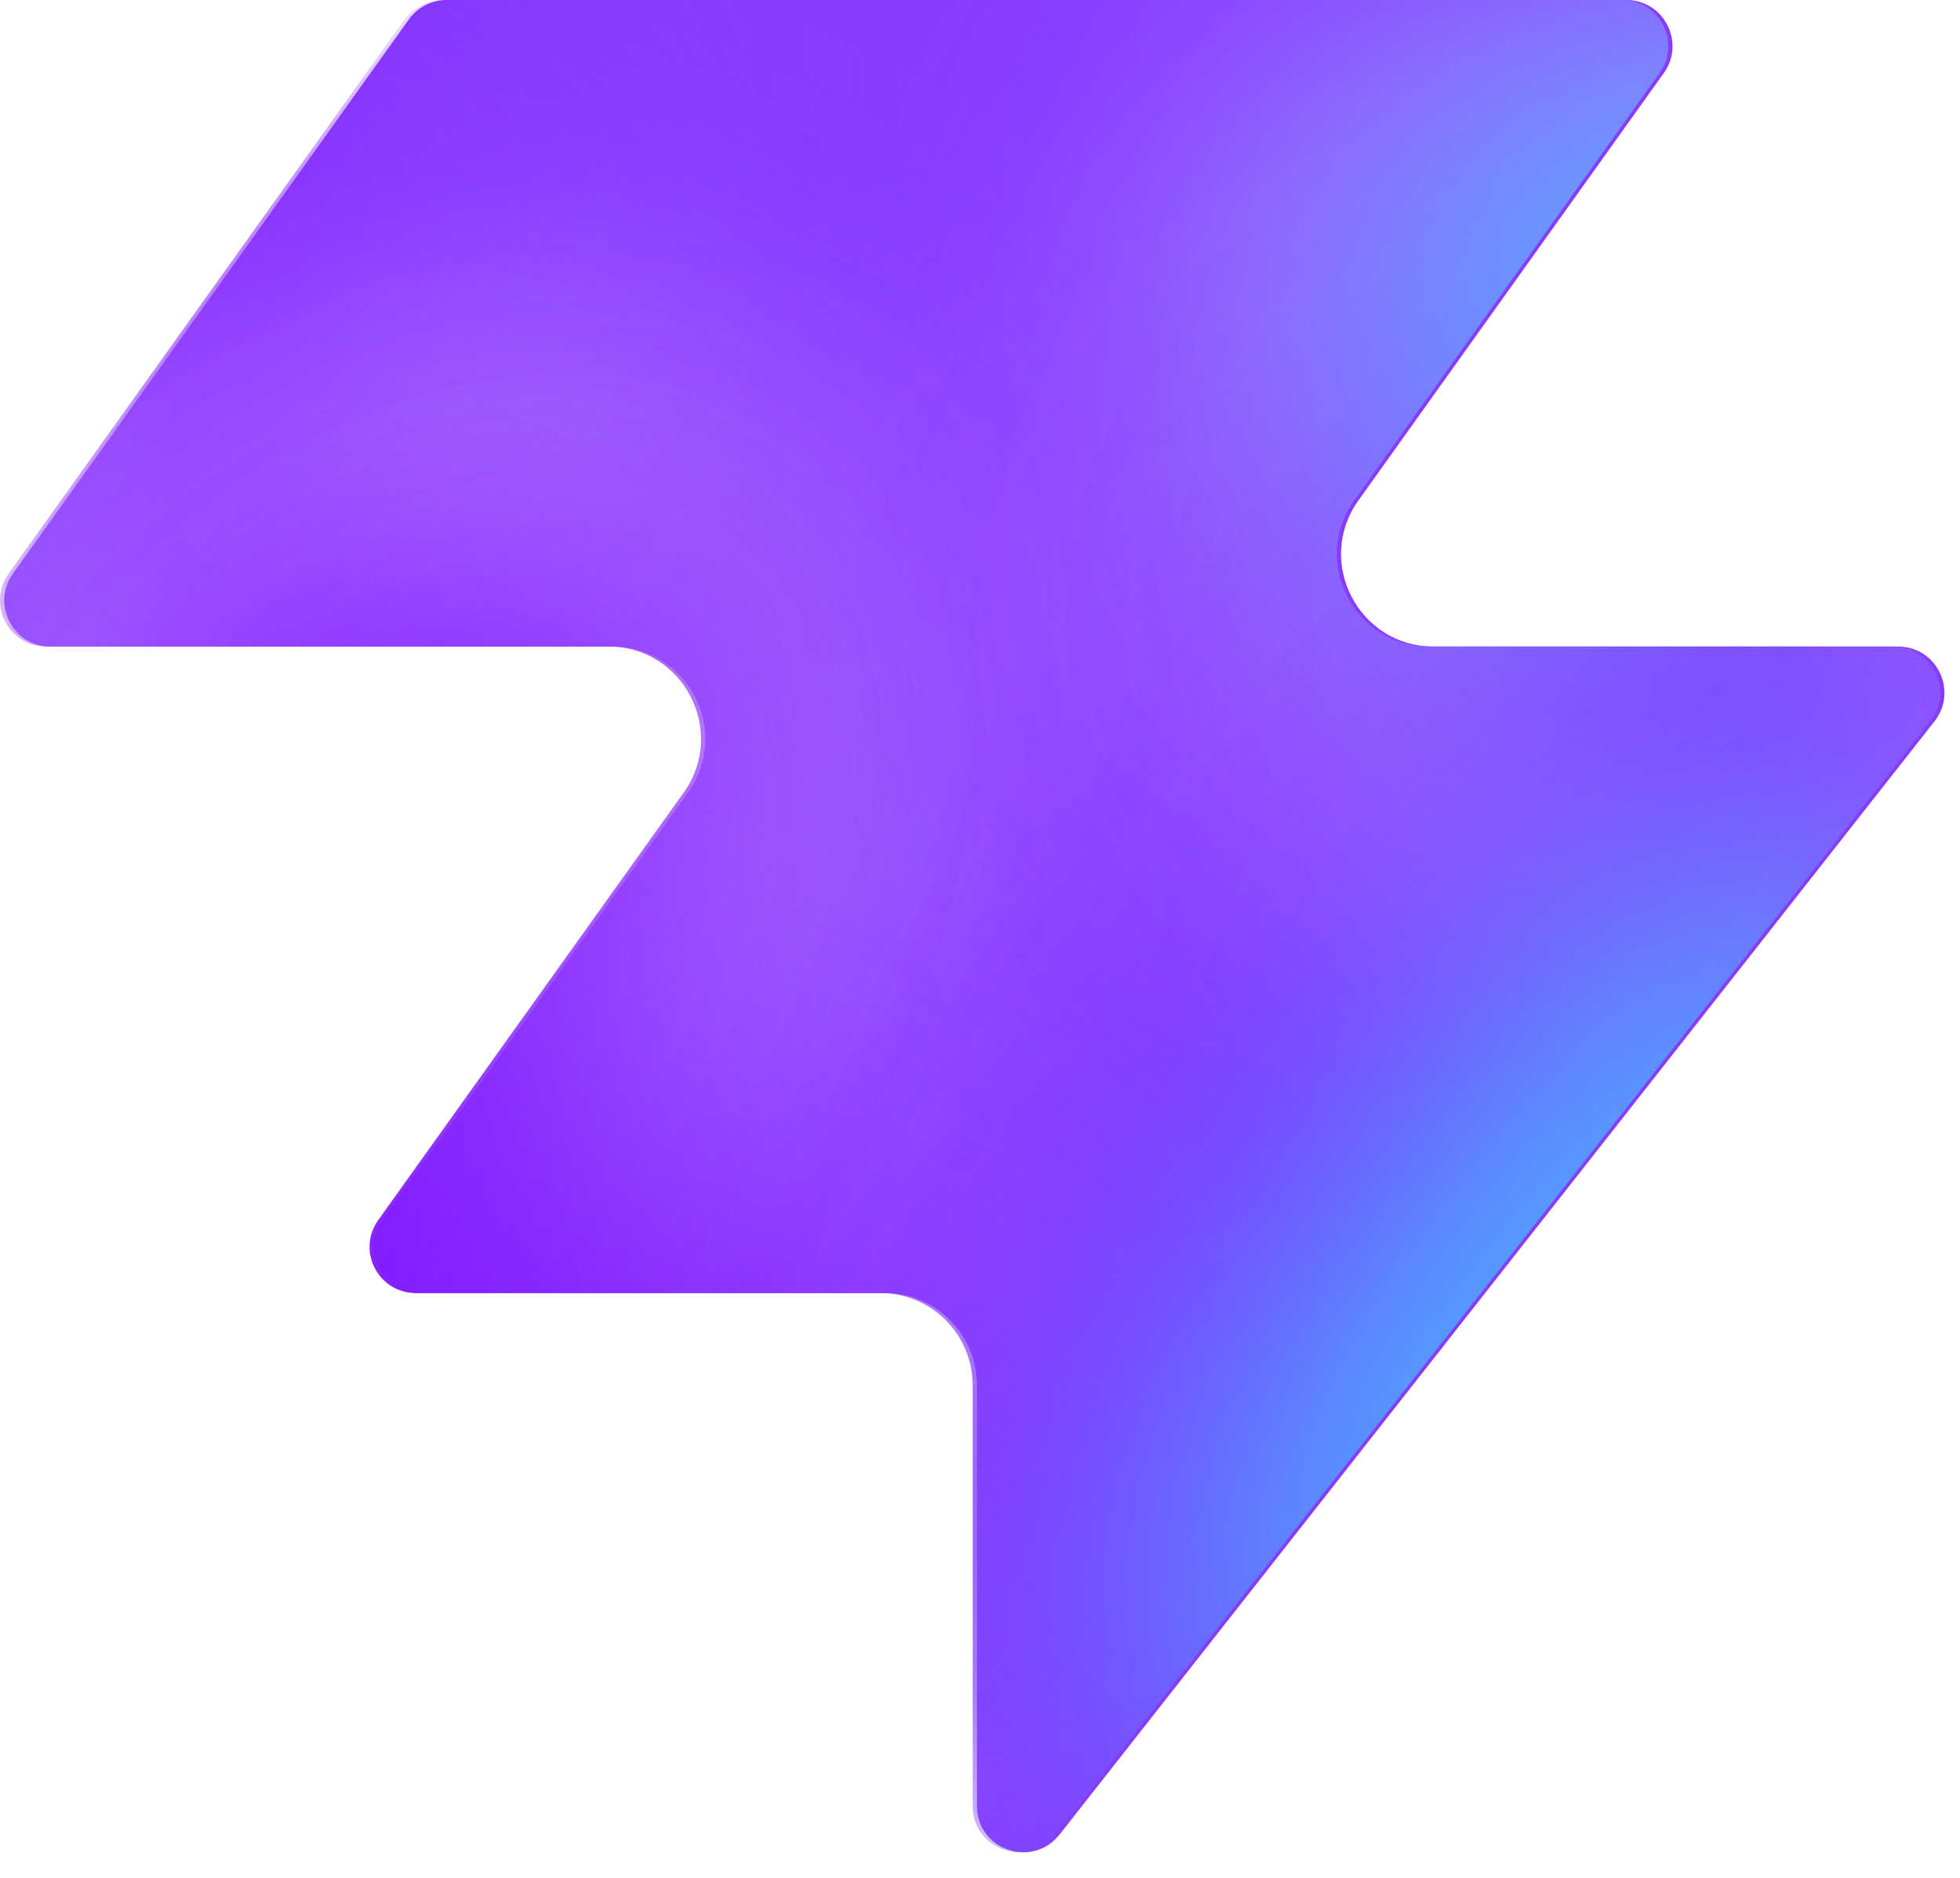
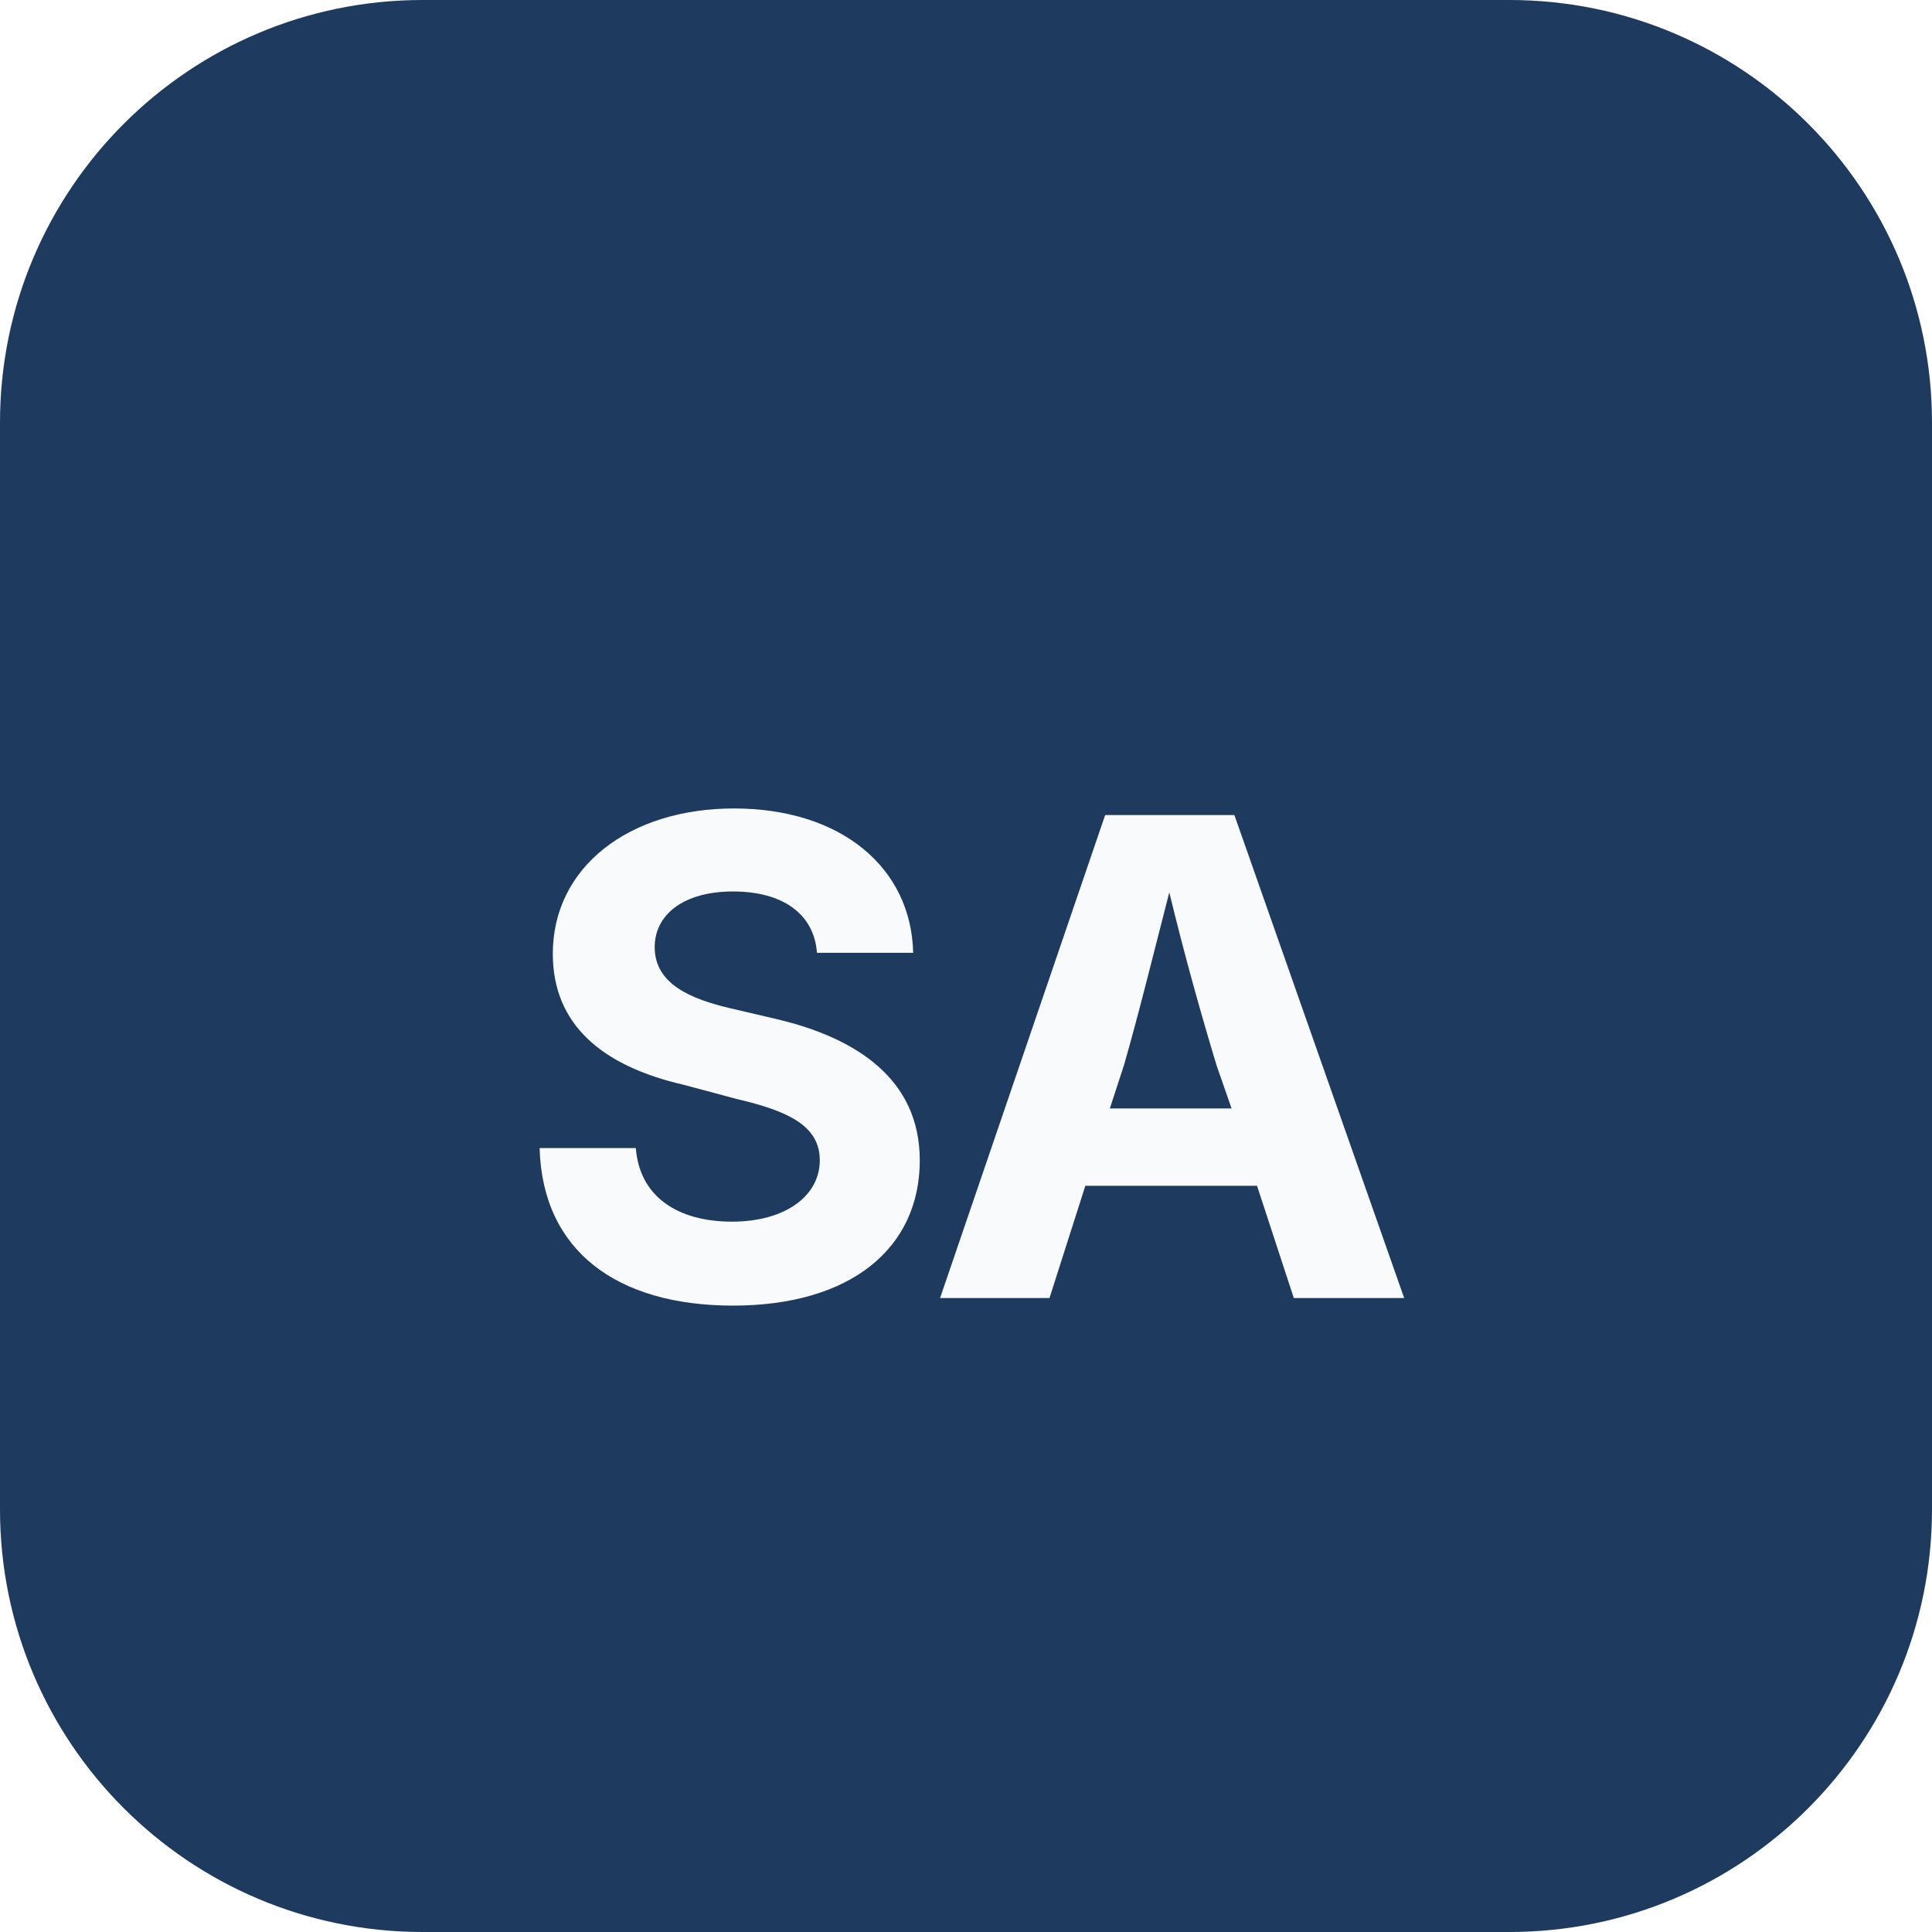
- <svg xmlns="http://www.w3.org/2000/svg" width="48" height="46" fill="none" viewBox="0 0 48 46">
-   <path fill="#863bff" d="M25.946 44.938c-.664.845-2.021.375-2.021-.698V33.937a2.26 2.26 0 0 0-2.262-2.262H10.287c-.92 0-1.456-1.04-.92-1.788l7.48-10.471c1.07-1.497 0-3.578-1.842-3.578H1.237c-.92 0-1.456-1.04-.92-1.788L10.013.474c.214-.297.556-.474.92-.474h28.894c.92 0 1.456 1.04.92 1.788l-7.48 10.471c-1.07 1.498 0 3.579 1.842 3.579h11.377c.943 0 1.473 1.088.89 1.83L25.947 44.94z" style="fill:#863bff;fill:color(display-p3 .525 .23 1);fill-opacity:1" />
-   <mask id="a" width="48" height="46" x="0" y="0" maskUnits="userSpaceOnUse" style="mask-type:alpha">
-     <path fill="#000" d="M25.842 44.938c-.664.844-2.021.375-2.021-.698V33.937a2.26 2.26 0 0 0-2.262-2.262H10.183c-.92 0-1.456-1.04-.92-1.788l7.48-10.471c1.07-1.498 0-3.579-1.842-3.579H1.133c-.92 0-1.456-1.04-.92-1.787L9.91.473c.214-.297.556-.474.92-.474h28.894c.92 0 1.456 1.04.92 1.788l-7.48 10.471c-1.07 1.498 0 3.578 1.842 3.578h11.377c.943 0 1.473 1.088.89 1.832L25.843 44.94z" style="fill:#000;fill-opacity:1" />
-   </mask>
-   <g mask="url(#a)">
-     <g filter="url(#b)">
-       <ellipse cx="5.508" cy="14.704" fill="#ede6ff" rx="5.508" ry="14.704" style="fill:#ede6ff;fill:color(display-p3 .927 .903 1);fill-opacity:1" transform="matrix(.00324 1 1 -.00324 -4.47 31.516)" />
-     </g>
-     <g filter="url(#c)">
-       <ellipse cx="10.399" cy="29.851" fill="#ede6ff" rx="10.399" ry="29.851" style="fill:#ede6ff;fill:color(display-p3 .927 .903 1);fill-opacity:1" transform="matrix(.00324 1 1 -.00324 -39.328 7.883)" />
-     </g>
-     <g filter="url(#d)">
-       <ellipse cx="5.508" cy="30.487" fill="#7e14ff" rx="5.508" ry="30.487" style="fill:#7e14ff;fill:color(display-p3 .492 .077 1);fill-opacity:1" transform="rotate(89.814 -25.913 -14.639)scale(1 -1)" />
-     </g>
-     <g filter="url(#e)">
-       <ellipse cx="5.508" cy="30.599" fill="#7e14ff" rx="5.508" ry="30.599" style="fill:#7e14ff;fill:color(display-p3 .492 .077 1);fill-opacity:1" transform="rotate(89.814 -32.644 -3.334)scale(1 -1)" />
-     </g>
-     <g filter="url(#f)">
-       <ellipse cx="5.508" cy="30.599" fill="#7e14ff" rx="5.508" ry="30.599" style="fill:#7e14ff;fill:color(display-p3 .492 .077 1);fill-opacity:1" transform="matrix(.00324 1 1 -.00324 -34.34 30.47)" />
-     </g>
-     <g filter="url(#g)">
-       <ellipse cx="14.072" cy="22.078" fill="#ede6ff" rx="14.072" ry="22.078" style="fill:#ede6ff;fill:color(display-p3 .927 .903 1);fill-opacity:1" transform="rotate(93.35 24.506 48.493)scale(-1 1)" />
-     </g>
-     <g filter="url(#h)">
-       <ellipse cx="3.47" cy="21.501" fill="#7e14ff" rx="3.47" ry="21.501" style="fill:#7e14ff;fill:color(display-p3 .492 .077 1);fill-opacity:1" transform="rotate(89.009 28.708 47.59)scale(-1 1)" />
-     </g>
-     <g filter="url(#i)">
-       <ellipse cx="3.47" cy="21.501" fill="#7e14ff" rx="3.47" ry="21.501" style="fill:#7e14ff;fill:color(display-p3 .492 .077 1);fill-opacity:1" transform="rotate(89.009 28.708 47.59)scale(-1 1)" />
-     </g>
-     <g filter="url(#j)">
-       <ellipse cx=".387" cy="8.972" fill="#7e14ff" rx="4.407" ry="29.108" style="fill:#7e14ff;fill:color(display-p3 .492 .077 1);fill-opacity:1" transform="rotate(39.51 .387 8.972)" />
-     </g>
-     <g filter="url(#k)">
-       <ellipse cx="47.523" cy="-6.092" fill="#7e14ff" rx="4.407" ry="29.108" style="fill:#7e14ff;fill:color(display-p3 .492 .077 1);fill-opacity:1" transform="rotate(37.892 47.523 -6.092)" />
-     </g>
-     <g filter="url(#l)">
-       <ellipse cx="41.412" cy="6.333" fill="#47bfff" rx="5.971" ry="9.665" style="fill:#47bfff;fill:color(display-p3 .28 .748 1);fill-opacity:1" transform="rotate(37.892 41.412 6.333)" />
-     </g>
-     <g filter="url(#m)">
-       <ellipse cx="-1.879" cy="38.332" fill="#7e14ff" rx="4.407" ry="29.108" style="fill:#7e14ff;fill:color(display-p3 .492 .077 1);fill-opacity:1" transform="rotate(37.892 -1.88 38.332)" />
-     </g>
-     <g filter="url(#n)">
-       <ellipse cx="-1.879" cy="38.332" fill="#7e14ff" rx="4.407" ry="29.108" style="fill:#7e14ff;fill:color(display-p3 .492 .077 1);fill-opacity:1" transform="rotate(37.892 -1.88 38.332)" />
-     </g>
-     <g filter="url(#o)">
-       <ellipse cx="35.651" cy="29.907" fill="#7e14ff" rx="4.407" ry="29.108" style="fill:#7e14ff;fill:color(display-p3 .492 .077 1);fill-opacity:1" transform="rotate(37.892 35.651 29.907)" />
-     </g>
-     <g filter="url(#p)">
-       <ellipse cx="38.418" cy="32.4" fill="#47bfff" rx="5.971" ry="15.297" style="fill:#47bfff;fill:color(display-p3 .28 .748 1);fill-opacity:1" transform="rotate(37.892 38.418 32.4)" />
-     </g>
-   </g>
-   <defs>
-     <filter id="b" width="60.045" height="41.654" x="-19.77" y="16.149" color-interpolation-filters="sRGB" filterUnits="userSpaceOnUse">
-       <feFlood flood-opacity="0" result="BackgroundImageFix" />
-       <feBlend in="SourceGraphic" in2="BackgroundImageFix" result="shape" />
-       <feGaussianBlur result="effect1_foregroundBlur_2002_17158" stdDeviation="7.659" />
-     </filter>
-     <filter id="c" width="90.34" height="51.437" x="-54.613" y="-7.533" color-interpolation-filters="sRGB" filterUnits="userSpaceOnUse">
-       <feFlood flood-opacity="0" result="BackgroundImageFix" />
-       <feBlend in="SourceGraphic" in2="BackgroundImageFix" result="shape" />
-       <feGaussianBlur result="effect1_foregroundBlur_2002_17158" stdDeviation="7.659" />
-     </filter>
-     <filter id="d" width="79.355" height="29.4" x="-49.64" y="2.03" color-interpolation-filters="sRGB" filterUnits="userSpaceOnUse">
-       <feFlood flood-opacity="0" result="BackgroundImageFix" />
-       <feBlend in="SourceGraphic" in2="BackgroundImageFix" result="shape" />
-       <feGaussianBlur result="effect1_foregroundBlur_2002_17158" stdDeviation="4.596" />
-     </filter>
-     <filter id="e" width="79.579" height="29.4" x="-45.045" y="20.029" color-interpolation-filters="sRGB" filterUnits="userSpaceOnUse">
-       <feFlood flood-opacity="0" result="BackgroundImageFix" />
-       <feBlend in="SourceGraphic" in2="BackgroundImageFix" result="shape" />
-       <feGaussianBlur result="effect1_foregroundBlur_2002_17158" stdDeviation="4.596" />
-     </filter>
-     <filter id="f" width="79.579" height="29.4" x="-43.513" y="21.178" color-interpolation-filters="sRGB" filterUnits="userSpaceOnUse">
-       <feFlood flood-opacity="0" result="BackgroundImageFix" />
-       <feBlend in="SourceGraphic" in2="BackgroundImageFix" result="shape" />
-       <feGaussianBlur result="effect1_foregroundBlur_2002_17158" stdDeviation="4.596" />
-     </filter>
-     <filter id="g" width="74.749" height="58.852" x="15.756" y="-17.901" color-interpolation-filters="sRGB" filterUnits="userSpaceOnUse">
-       <feFlood flood-opacity="0" result="BackgroundImageFix" />
-       <feBlend in="SourceGraphic" in2="BackgroundImageFix" result="shape" />
-       <feGaussianBlur result="effect1_foregroundBlur_2002_17158" stdDeviation="7.659" />
-     </filter>
-     <filter id="h" width="61.377" height="25.362" x="23.548" y="2.284" color-interpolation-filters="sRGB" filterUnits="userSpaceOnUse">
-       <feFlood flood-opacity="0" result="BackgroundImageFix" />
-       <feBlend in="SourceGraphic" in2="BackgroundImageFix" result="shape" />
-       <feGaussianBlur result="effect1_foregroundBlur_2002_17158" stdDeviation="4.596" />
-     </filter>
-     <filter id="i" width="61.377" height="25.362" x="23.548" y="2.284" color-interpolation-filters="sRGB" filterUnits="userSpaceOnUse">
-       <feFlood flood-opacity="0" result="BackgroundImageFix" />
-       <feBlend in="SourceGraphic" in2="BackgroundImageFix" result="shape" />
-       <feGaussianBlur result="effect1_foregroundBlur_2002_17158" stdDeviation="4.596" />
-     </filter>
-     <filter id="j" width="56.045" height="63.649" x="-27.636" y="-22.853" color-interpolation-filters="sRGB" filterUnits="userSpaceOnUse">
-       <feFlood flood-opacity="0" result="BackgroundImageFix" />
-       <feBlend in="SourceGraphic" in2="BackgroundImageFix" result="shape" />
-       <feGaussianBlur result="effect1_foregroundBlur_2002_17158" stdDeviation="4.596" />
-     </filter>
-     <filter id="k" width="54.814" height="64.646" x="20.116" y="-38.415" color-interpolation-filters="sRGB" filterUnits="userSpaceOnUse">
-       <feFlood flood-opacity="0" result="BackgroundImageFix" />
-       <feBlend in="SourceGraphic" in2="BackgroundImageFix" result="shape" />
-       <feGaussianBlur result="effect1_foregroundBlur_2002_17158" stdDeviation="4.596" />
-     </filter>
-     <filter id="l" width="33.541" height="35.313" x="24.641" y="-11.323" color-interpolation-filters="sRGB" filterUnits="userSpaceOnUse">
-       <feFlood flood-opacity="0" result="BackgroundImageFix" />
-       <feBlend in="SourceGraphic" in2="BackgroundImageFix" result="shape" />
-       <feGaussianBlur result="effect1_foregroundBlur_2002_17158" stdDeviation="4.596" />
-     </filter>
-     <filter id="m" width="54.814" height="64.646" x="-29.286" y="6.009" color-interpolation-filters="sRGB" filterUnits="userSpaceOnUse">
-       <feFlood flood-opacity="0" result="BackgroundImageFix" />
-       <feBlend in="SourceGraphic" in2="BackgroundImageFix" result="shape" />
-       <feGaussianBlur result="effect1_foregroundBlur_2002_17158" stdDeviation="4.596" />
-     </filter>
-     <filter id="n" width="54.814" height="64.646" x="-29.286" y="6.009" color-interpolation-filters="sRGB" filterUnits="userSpaceOnUse">
-       <feFlood flood-opacity="0" result="BackgroundImageFix" />
-       <feBlend in="SourceGraphic" in2="BackgroundImageFix" result="shape" />
-       <feGaussianBlur result="effect1_foregroundBlur_2002_17158" stdDeviation="4.596" />
-     </filter>
-     <filter id="o" width="54.814" height="64.646" x="8.244" y="-2.416" color-interpolation-filters="sRGB" filterUnits="userSpaceOnUse">
-       <feFlood flood-opacity="0" result="BackgroundImageFix" />
-       <feBlend in="SourceGraphic" in2="BackgroundImageFix" result="shape" />
-       <feGaussianBlur result="effect1_foregroundBlur_2002_17158" stdDeviation="4.596" />
-     </filter>
-     <filter id="p" width="39.409" height="43.623" x="18.713" y="10.588" color-interpolation-filters="sRGB" filterUnits="userSpaceOnUse">
-       <feFlood flood-opacity="0" result="BackgroundImageFix" />
-       <feBlend in="SourceGraphic" in2="BackgroundImageFix" result="shape" />
-       <feGaussianBlur result="effect1_foregroundBlur_2002_17158" stdDeviation="4.596" />
-     </filter>
-   </defs>
+ <svg xmlns="http://www.w3.org/2000/svg" viewBox="0 0 32 32" fill="none">
+   <rect width="32" height="32" rx="7" fill="#1e3a5f" />
+   <text x="16" y="21.5" text-anchor="middle" font-family="system-ui, -apple-system, Segoe UI, sans-serif" font-size="11" font-weight="700" fill="#f8fafc" letter-spacing="-0.02em">SA</text>
</svg>
